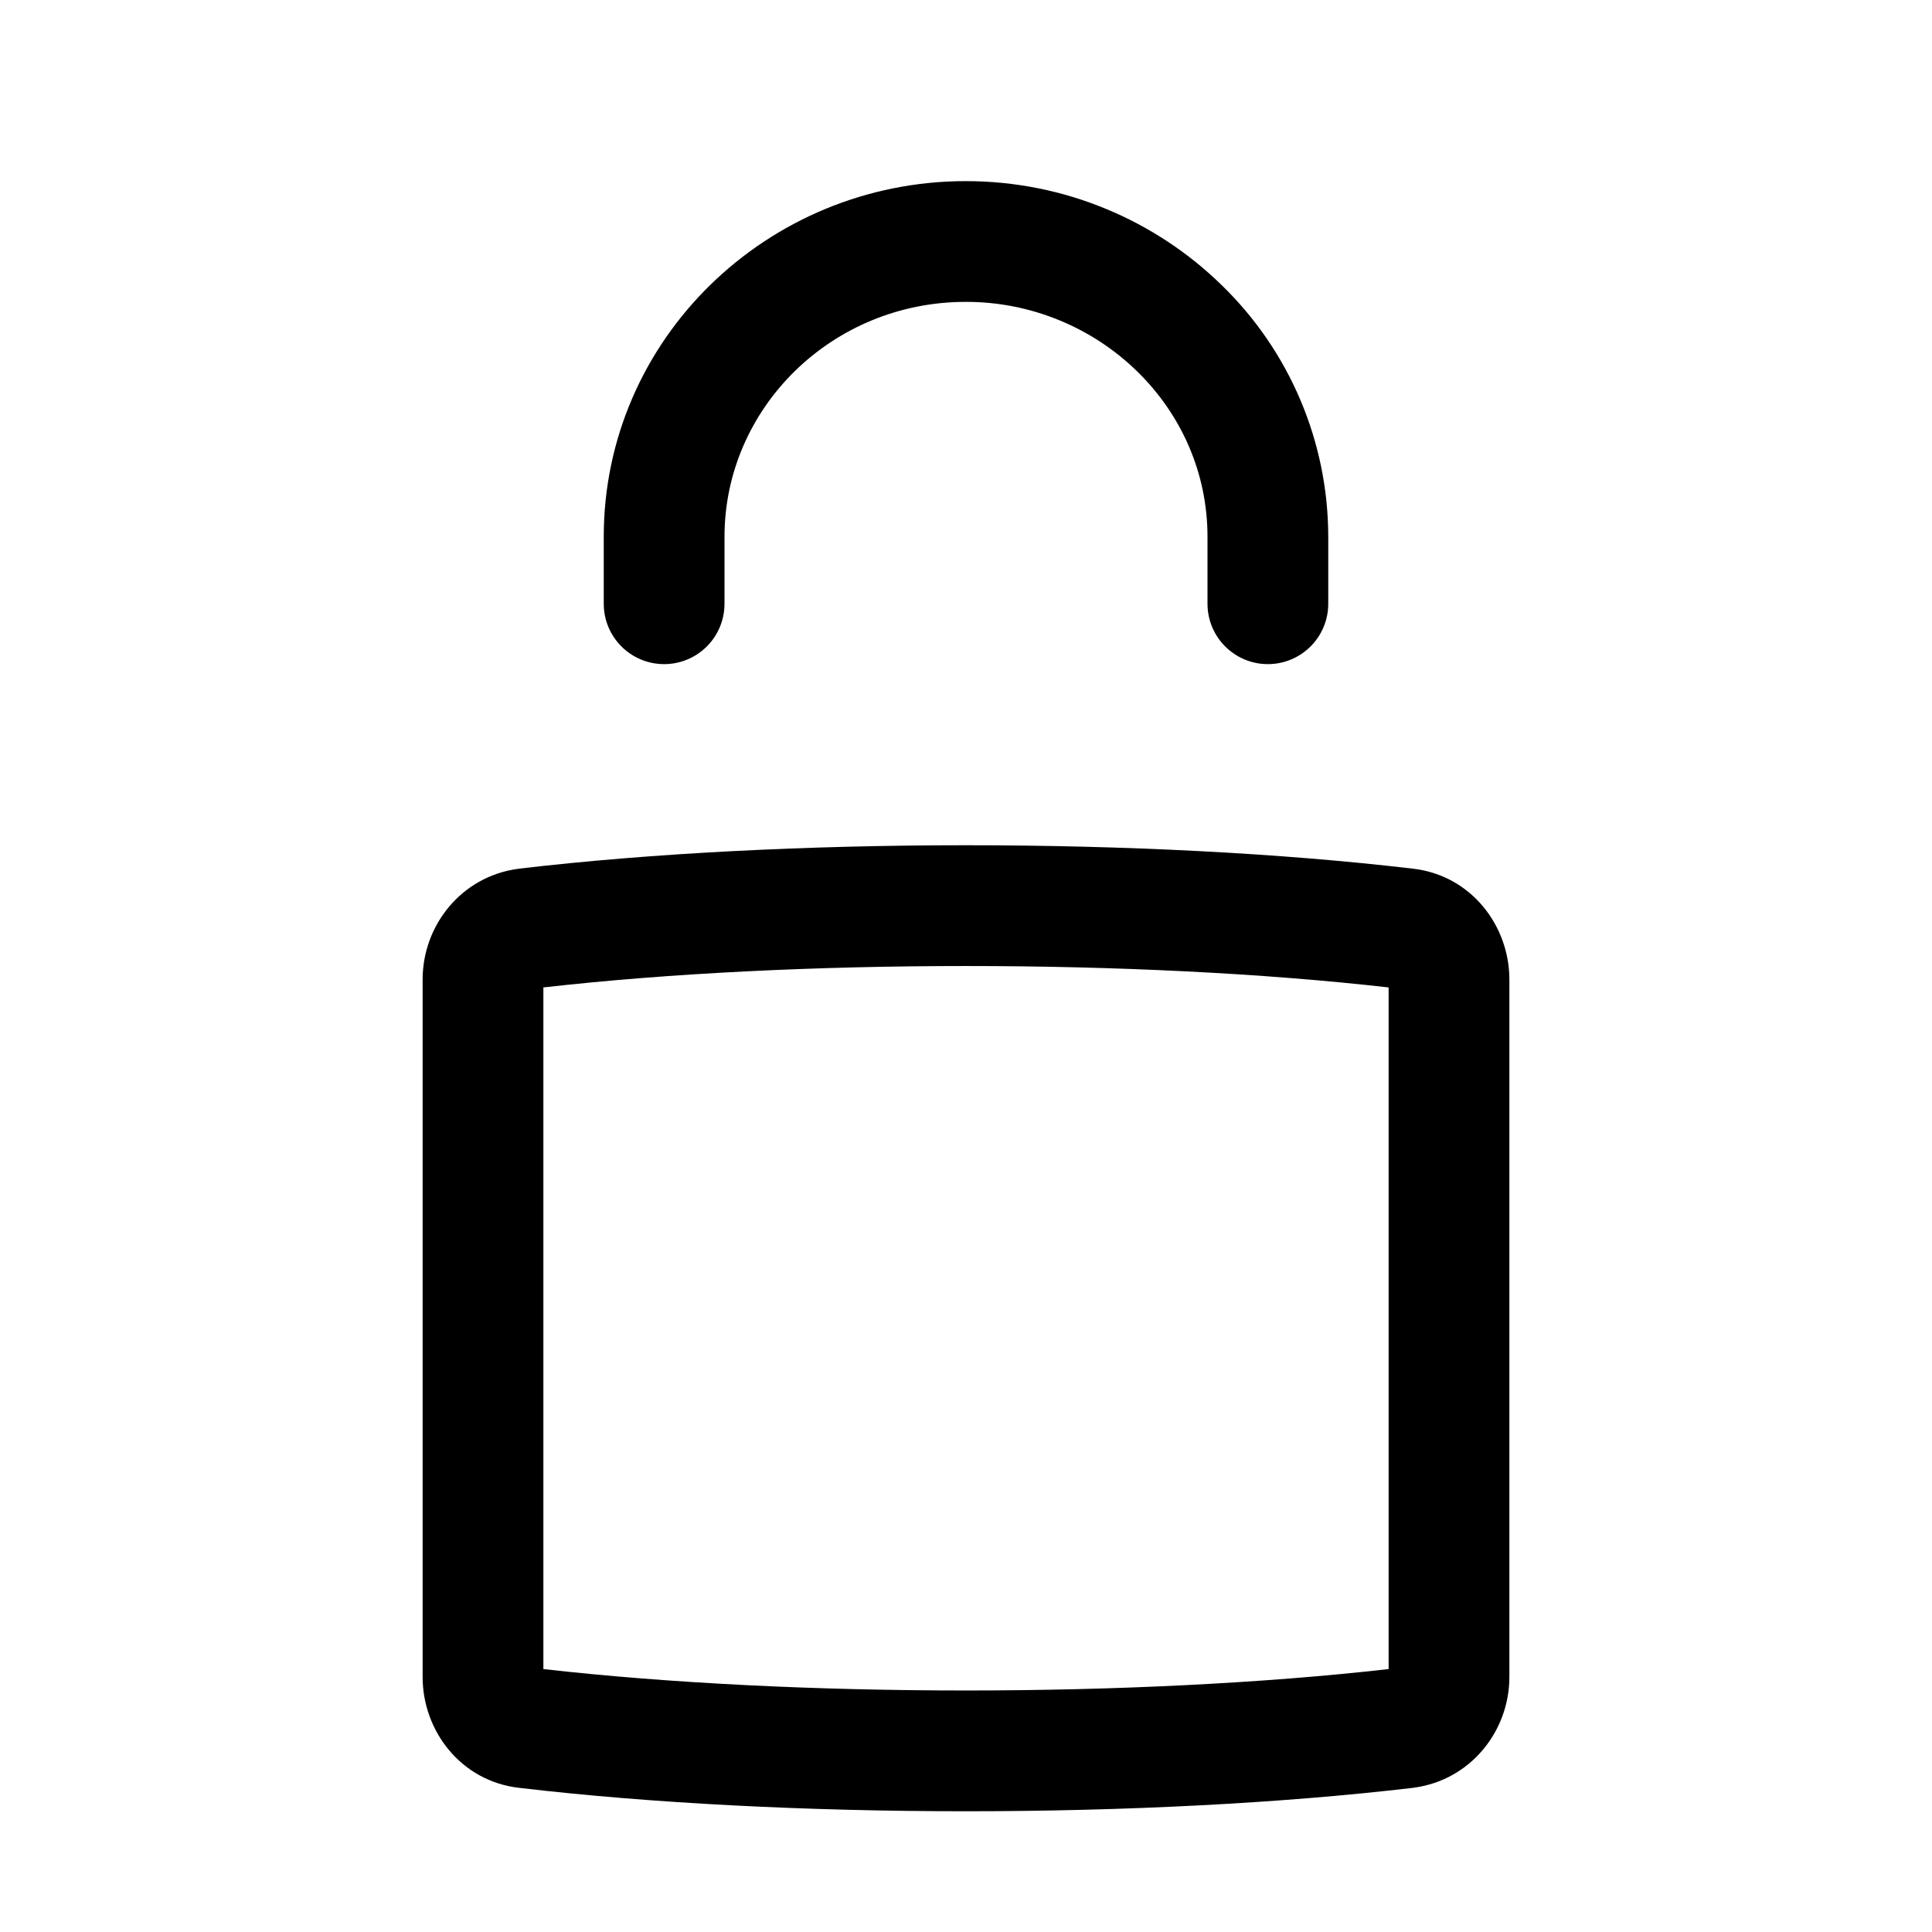
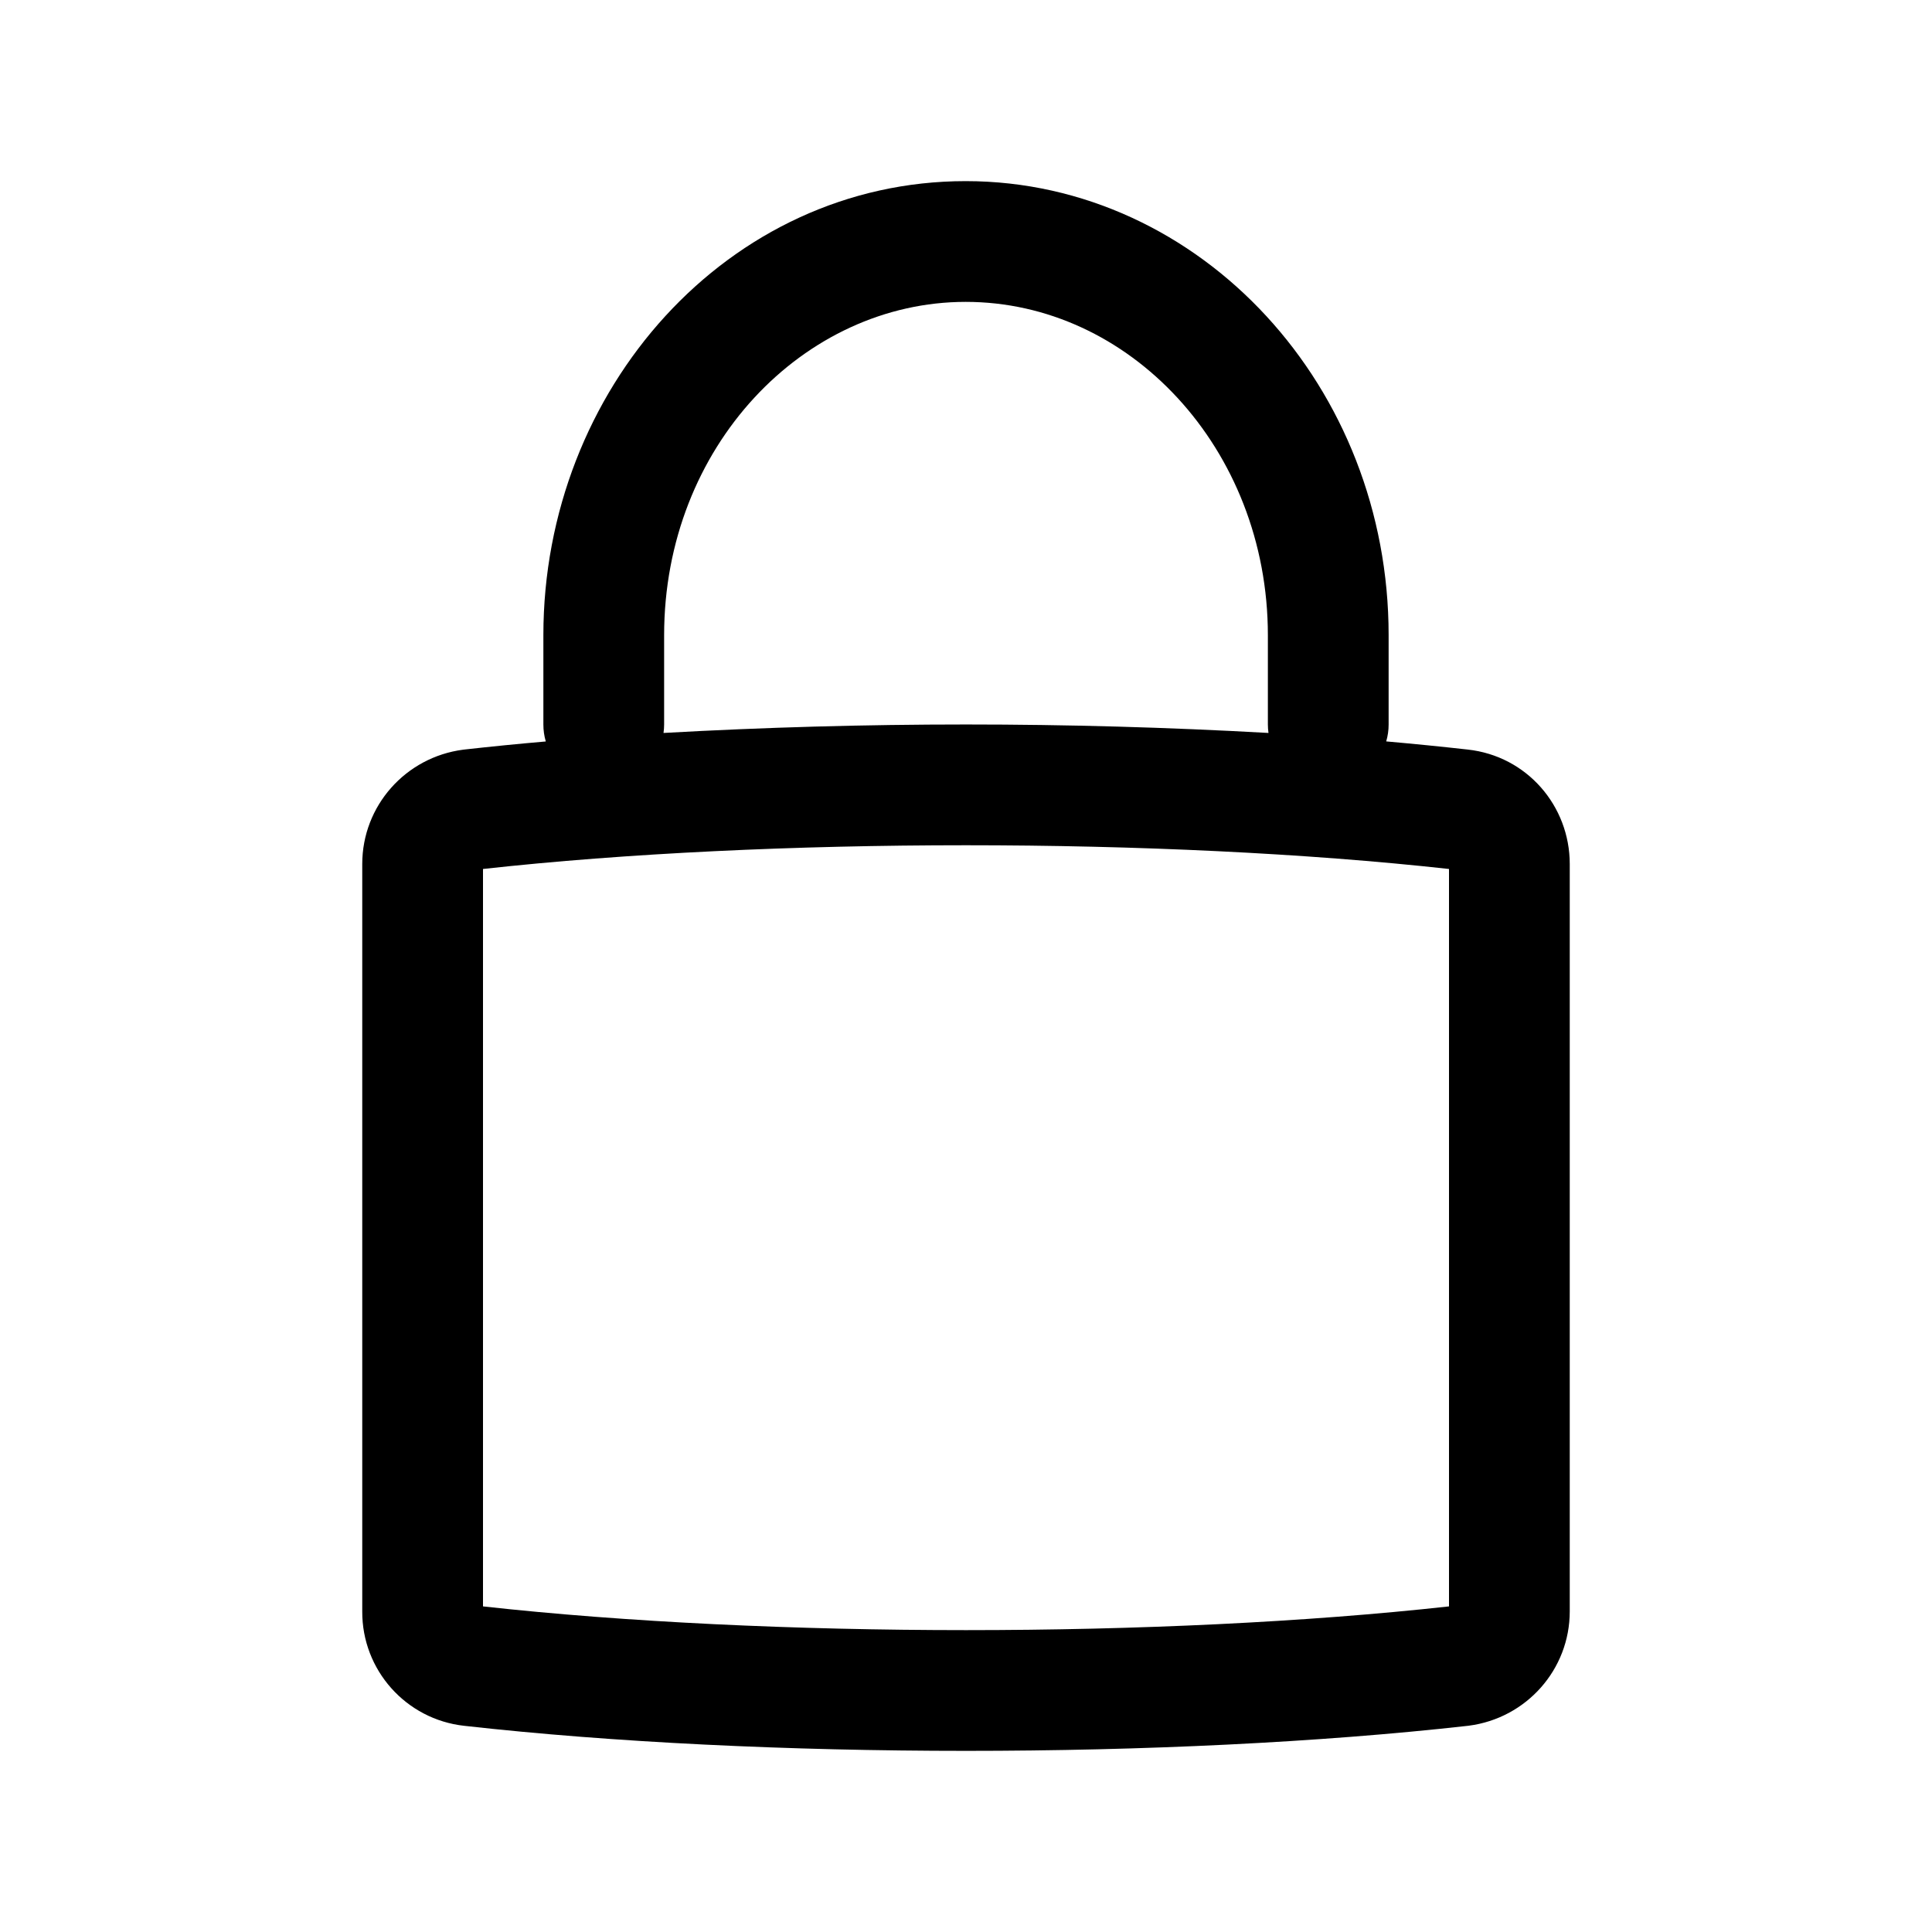
<svg xmlns="http://www.w3.org/2000/svg" width="32" height="32" fill="currentColor" viewBox="0 0 32 32">
-   <path fill-rule="evenodd" d="M9 16.355v11.29c4.162.473 9.838.473 14 0v-11.29c-4.162-.473-9.838-.473-14 0Zm14.404-1.967c-4.389-.518-10.422-.517-14.81 0l-.017.003C7.64 14.518 7 15.329 7 16.223v11.554c0 .89.632 1.724 1.596 1.835 4.389.518 10.422.517 14.81 0l.017-.003c.936-.127 1.577-.938 1.577-1.832V16.223c0-.89-.633-1.724-1.596-1.835ZM15.996 5C13.772 5 12 6.764 12 8.891V10a1 1 0 1 1-2 0V8.891C10 5.62 12.708 3 15.996 3c1.647 0 3.149.658 4.236 1.72A5.813 5.813 0 0 1 22 8.891V10a1 1 0 1 1-2 0V8.891c0-1.065-.44-2.032-1.165-2.74A4.056 4.056 0 0 0 15.995 5Z" clip-rule="evenodd" />
+   <path fill-rule="evenodd" d="M11 10.521C11 7.394 13.318 5 15.995 5c1.347 0 2.592.596 3.51 1.592.917.995 1.495 2.38 1.495 3.93V12a1 1 0 0 0 .01.14 89.499 89.499 0 0 0-10.02 0A1 1 0 0 0 11 12v-1.479Zm-1.96 1.76A1 1 0 0 1 9 12v-1.479C9 6.451 12.058 3 15.995 3c1.959 0 3.722.87 4.98 2.236C22.234 6.602 23 8.472 23 10.521V12a.987.987 0 0 1-.04.28c.463.041.913.086 1.35.135.98.107 1.69.933 1.69 1.896v12.378c0 .965-.719 1.77-1.672 1.894l-.016.002c-4.924.553-11.698.553-16.622 0A1.897 1.897 0 0 1 6 26.69V14.311c0-.965.719-1.77 1.672-1.894l.016-.002a53.4 53.4 0 0 1 1.352-.134ZM8 26.607V14.393c4.74-.524 11.26-.524 16 0v12.214c-4.74.524-11.26.524-16 0Z" clip-rule="evenodd" />
</svg>
